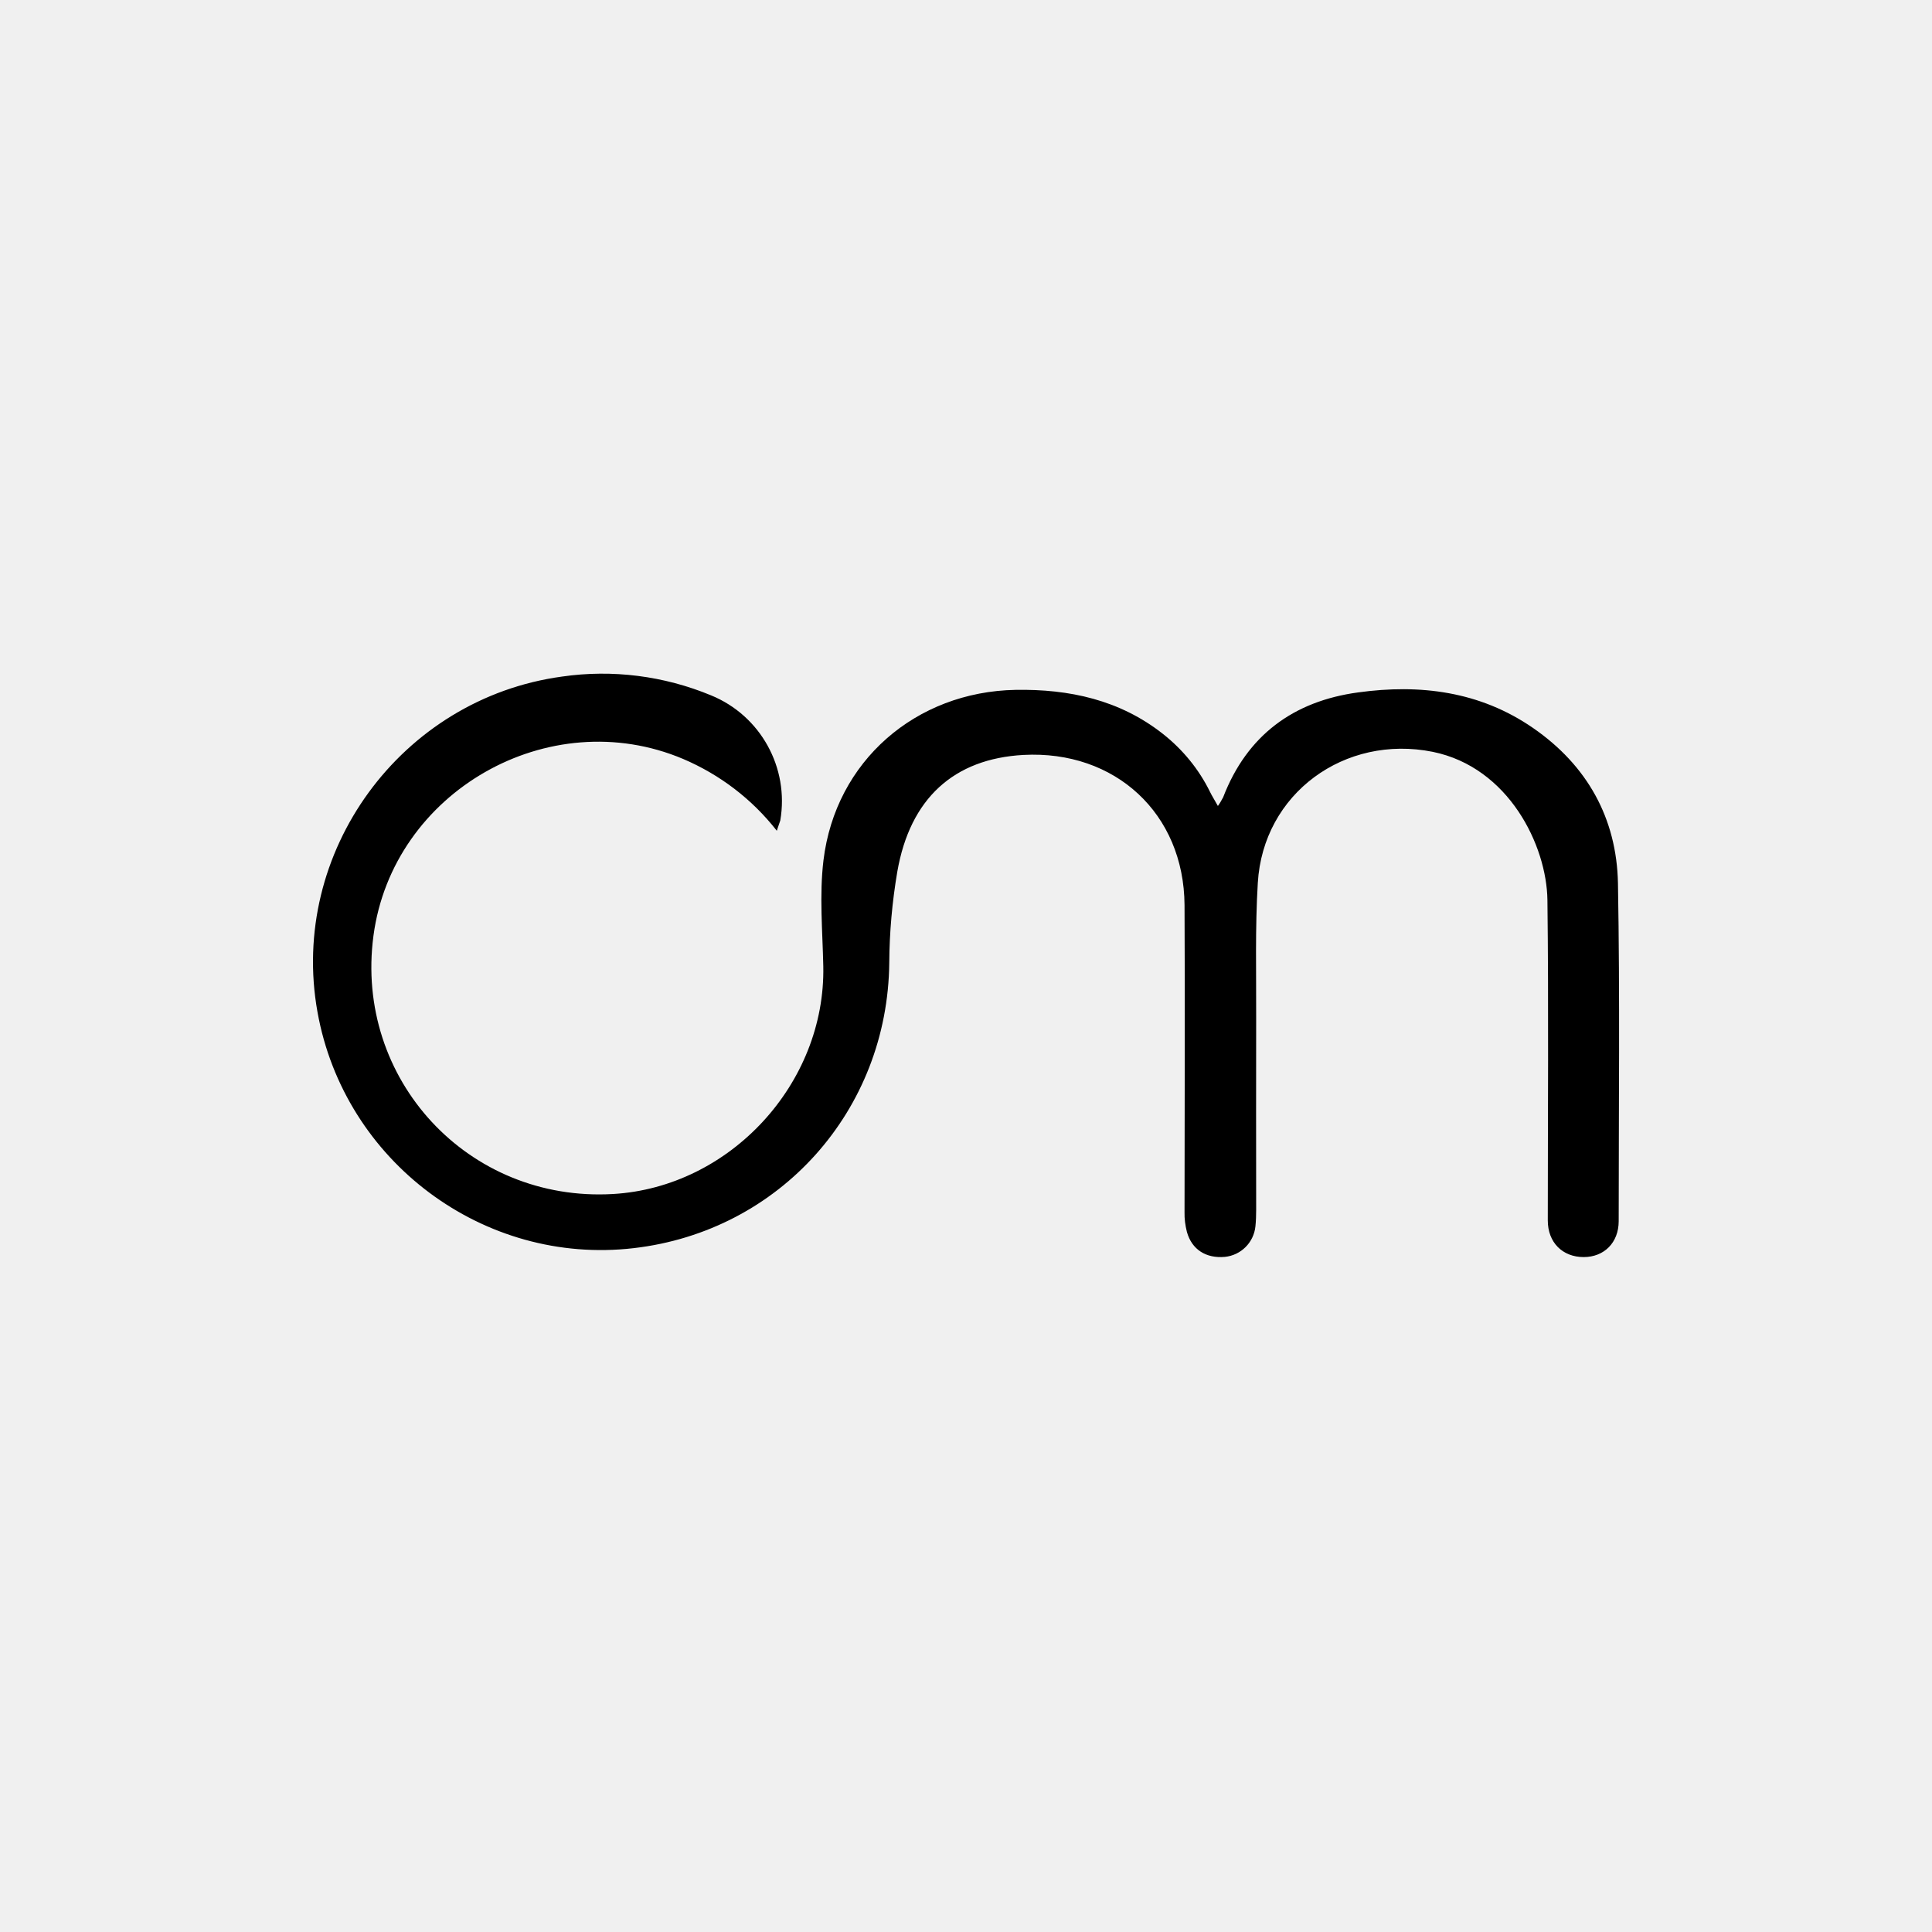
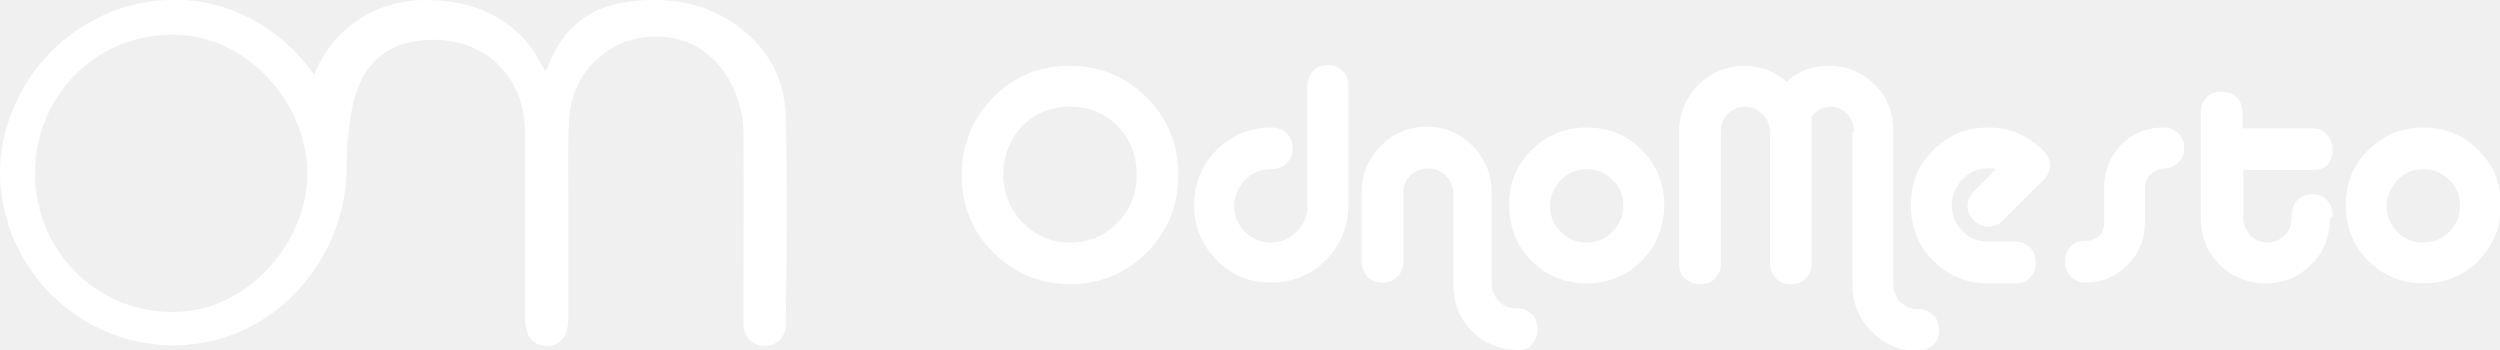
- <svg xmlns="http://www.w3.org/2000/svg" version="1.1" id="Layer_1" x="0px" y="0px" viewBox="0 0 1060 1060" style="enable-background:new 0 0 1060 1060;" xml:space="preserve">
-   <path d="M426.2,455.8c-13.5-17.3-31.2-30.8-51.4-39.4c-73.6-31.1-159.4,17.9-169.9,97c-10.5,78.8,52,146.3,131.4,141.7  c64.2-3.7,116.7-60.6,115.4-125c-0.4-19.4-2.2-39,0.1-58.1c6.6-54.4,50.6-92.5,105.4-93.5c29.5-0.5,57.2,5.5,80.9,24.2  c10.9,8.6,19.7,19.4,25.8,31.8c1.1,2.3,2.5,4.4,4.3,7.7c1.1-1.5,2-3.1,2.9-4.8c13.1-34,38.6-52.7,74-57.5c34-4.7,66.9-0.6,96,19.5  c29.7,20.5,45.9,49.5,46.6,85.2c1.1,61.8,0.4,123.6,0.4,185.4c0,11.8-8,19.7-19.2,19.7c-11.6,0-19.7-8-19.7-20.1  c0-58.6,0.5-117.2-0.2-175.8c-0.4-29.9-21.2-72.8-62.9-81.3c-48.3-9.7-93.1,22.8-96,71.9c-1.5,24.8-0.8,49.7-0.9,74.6  c-0.1,35,0,69.9,0,104.9c0,3-0.1,5.9-0.4,8.9c-0.9,8.9-7.9,15.9-16.8,16.8c-10.3,0.9-18.1-4-20.8-13.7c-0.9-3.6-1.4-7.2-1.3-10.9  c0-56.1,0.3-112.3,0-168.4c-0.3-50.3-38.1-85.1-88.4-82.4c-38.1,2.1-62.2,23.8-69.2,64.1c-2.8,16.5-4.3,33.2-4.4,49.9  c-0.8,80.9-59.9,147.3-140.2,156.6c-82.3,9.6-158.8-47.5-173.5-129.5c-15.8-87.7,45.8-172.1,134.2-184.1c27.6-4,55.9-0.4,81.7,10.3  c27.2,11.1,43,39.7,38,68.7C427.6,451.8,427,453.2,426.2,455.8z" />
+ <svg xmlns="http://www.w3.org/2000/svg" version="1.1" id="Layer_1" x="0px" y="0px" viewBox="0 0 300 42" style="enable-background:new 0 0 300 42;" xml:space="preserve">
+   <style type="text/css">
+ 	.st0{fill:#FFFFFF;}
+ </style>
+   <path class="st0" d="M94.3,14.2c-0.1-4.8-2.2-8.6-6.1-11.3C84.3,0.2,80-0.4,75.5,0.2c-4.7,0.6-8,3.1-9.7,7.7  c-0.1,0.2-0.2,0.4-0.4,0.6c-0.2-0.4-0.4-0.7-0.6-1c-0.8-1.7-2-3.1-3.4-4.2C58.3,0.8,54.7,0,50.8,0c-6,0.1-11.1,3.7-13.1,9  c0,0,0,0,0,0c-3.3-4.8-8.5-8.2-14.5-8.9C12.3-1.1,2.3,6.5,0.3,17.4C0.1,18.5,0,19.7,0,20.8h0c0,0,0,0,0,0c0,0,0,0,0,0h0  c0,1.1,0.1,2.2,0.3,3.3c1.9,10.9,12,18.5,22.9,17.2c10.3-1.2,18-10.2,18.4-20.6h0c0,0,0,0,0,0c0,0,0,0,0,0c0-0.3,0-0.5,0-0.8  c0-2.2,0.2-4.4,0.6-6.6c0.9-5.4,4.1-8.3,9.1-8.5C58,4.4,63,9.1,63,15.8c0,7.5,0,15,0,22.4c0,0.5,0.1,1,0.2,1.5  c0.4,1.3,1.4,1.9,2.7,1.8c1.2-0.1,2.1-1.1,2.2-2.2c0-0.4,0.1-0.8,0.1-1.2c0-4.7,0-9.3,0-14c0-3.3-0.1-6.6,0.1-9.9  c0.4-6.5,6.3-10.9,12.6-9.6c5.5,1.1,8.2,6.8,8.3,10.8c0.1,7.8,0,15.6,0,23.4c0,1.6,1.1,2.7,2.6,2.7c1.5,0,2.5-1.1,2.5-2.6  C94.4,30.6,94.5,22.4,94.3,14.2z M21.7,37.4C12,38,4.2,30.3,4.2,20.8c0-9.5,7.7-17.2,17.5-16.6c8.3,0.5,15.1,8.3,15.2,16.6  C36.8,29.1,30,36.9,21.7,37.4z" />
+   <g>
+     <path class="st0" d="M128.4,7.9c3.6,0,6.7,1.3,9.2,3.8c2.5,2.5,3.8,5.6,3.8,9.3c0,3.7-1.3,6.8-3.8,9.3c-2.5,2.5-5.6,3.8-9.2,3.8   c-3.6,0-6.7-1.3-9.2-3.8c-2.5-2.5-3.8-5.6-3.8-9.3c0-3.7,1.3-6.8,3.8-9.3C121.7,9.1,124.8,7.9,128.4,7.9z M128.4,12.8   c-2.3,0-4.2,0.8-5.7,2.3c-1.5,1.6-2.3,3.5-2.3,5.8c0,2.3,0.8,4.2,2.3,5.8c1.6,1.6,3.5,2.4,5.7,2.4c2.3,0,4.2-0.8,5.7-2.4   c1.6-1.6,2.3-3.5,2.3-5.8c0-2.3-0.8-4.2-2.3-5.8C132.6,13.6,130.7,12.8,128.4,12.8z" />
+     <path class="st0" d="M152.5,20.3c-1.2,0-2.2,0.4-3.1,1.3c-0.8,0.9-1.3,1.9-1.3,3.1c0,1.2,0.4,2.2,1.3,3.1c0.8,0.8,1.9,1.3,3.1,1.3   c1.2,0,2.2-0.4,3.1-1.3c0.9-0.9,1.3-1.9,1.3-3.1V10.3c0-0.7,0.2-1.3,0.7-1.8c0.5-0.5,1-0.7,1.7-0.7c0.7,0,1.3,0.2,1.8,0.7   c0.5,0.5,0.7,1,0.7,1.8v14.3c0,2.6-0.9,4.8-2.7,6.6c-1.8,1.8-4,2.7-6.6,2.7c-2.6,0-4.8-0.9-6.5-2.7c-1.8-1.8-2.7-4-2.7-6.6   c0-2.6,0.9-4.8,2.7-6.6c1.8-1.8,4-2.7,6.6-2.7c0.7,0,1.3,0.2,1.8,0.7c0.5,0.5,0.7,1.1,0.7,1.8s-0.2,1.3-0.7,1.8   S153.2,20.3,152.5,20.3z" />
+     <path class="st0" d="M182.3,42h-0.1c-2.2,0-4.1-0.8-5.6-2.3c-1.5-1.5-2.2-3.4-2.2-5.6v-1.7v-9.2c0-0.8-0.3-1.5-0.9-2.1   c-0.6-0.6-1.3-0.9-2.1-0.9c-0.8,0-1.5,0.3-2.1,0.8c-0.6,0.6-0.9,1.3-0.9,2.1v8.3c0,0.7-0.2,1.3-0.7,1.8c-0.5,0.5-1,0.7-1.8,0.7   c-0.7,0-1.3-0.2-1.8-0.7c-0.4-0.5-0.7-1-0.7-1.8v-8.3c0-2.2,0.8-4.1,2.3-5.6c1.5-1.5,3.4-2.3,5.5-2.3c2.2,0,4,0.8,5.5,2.3   c1.5,1.5,2.3,3.4,2.3,5.6v10.9c0,0.8,0.3,1.5,0.8,2.1c0.6,0.6,1.3,0.9,2.1,0.9h0.1c0.7,0,1.3,0.2,1.8,0.7c0.5,0.5,0.7,1.1,0.7,1.8   c0,0.7-0.2,1.3-0.7,1.8C183.6,41.8,183,42,182.3,42z" />
+     <path class="st0" d="M190.4,15.3c2.6,0,4.8,0.9,6.6,2.7c1.8,1.8,2.7,4,2.7,6.6s-0.9,4.9-2.7,6.7c-1.8,1.8-4,2.7-6.6,2.7   s-4.8-0.9-6.6-2.7c-1.8-1.8-2.7-4-2.7-6.7s0.9-4.8,2.7-6.6C185.6,16.2,187.8,15.3,190.4,15.3z M190.4,20.3c-1.2,0-2.2,0.4-3.1,1.3   c-0.8,0.9-1.3,1.9-1.3,3.1c0,1.2,0.4,2.3,1.3,3.1c0.8,0.9,1.9,1.3,3.1,1.3c1.2,0,2.2-0.4,3.1-1.3c0.9-0.9,1.3-1.9,1.3-3.1   c0-1.2-0.4-2.3-1.3-3.1C192.6,20.7,191.6,20.3,190.4,20.3z" />
+     <path class="st0" d="M222.5,15.8c0-0.8-0.3-1.5-0.8-2.1c-0.6-0.6-1.2-0.9-2-0.9c-1,0-1.7,0.4-2.3,1.2v17.6c0,0.7-0.2,1.3-0.7,1.8   c-0.5,0.5-1,0.7-1.8,0.7s-1.3-0.2-1.8-0.7c-0.4-0.4-0.7-1-0.7-1.8V15.8c0-0.8-0.3-1.5-0.9-2.1c-0.6-0.6-1.3-0.9-2.1-0.9   c-0.8,0-1.5,0.3-2.1,0.9c-0.6,0.6-0.8,1.3-0.8,2.1v15.8c0,0.7-0.2,1.3-0.7,1.8c-0.4,0.5-1,0.7-1.8,0.7c-0.7,0-1.3-0.2-1.8-0.7   c-0.5-0.4-0.7-1-0.7-1.8V15.8c0-2.2,0.8-4.1,2.3-5.6c1.5-1.5,3.4-2.3,5.5-2.3c1.9,0,3.6,0.6,5.1,1.9c1.4-1.3,3.1-1.9,5.1-1.9   c2.2,0,4,0.8,5.5,2.3c1.5,1.5,2.2,3.4,2.2,5.6v18.3c0,0.8,0.3,1.5,0.8,2.1c0.6,0.6,1.3,0.9,2.1,0.9h0.1c0.7,0,1.3,0.2,1.8,0.7   c0.5,0.5,0.7,1.1,0.7,1.8c0,0.7-0.2,1.3-0.7,1.8c-0.5,0.4-1,0.7-1.8,0.7h-0.1c-2.2,0-4-0.8-5.5-2.3c-1.5-1.5-2.3-3.4-2.3-5.6V15.8z   " />
+     <path class="st0" d="M244.9,21.9l-4.6,4.6c-0.5,0.5-1.1,0.7-1.7,0.7c-0.7,0-1.3-0.3-1.8-0.8c-0.5-0.5-0.7-1.1-0.7-1.8   c0-0.6,0.3-1.2,0.8-1.7l2.6-2.6c-0.3-0.1-0.6-0.1-0.9-0.1c-1.2,0-2.2,0.4-3.1,1.3c-0.8,0.9-1.3,1.9-1.3,3.1c0,1.2,0.4,2.3,1.3,3.1   c0.8,0.9,1.9,1.3,3.1,1.3h3.2c0.7,0,1.3,0.2,1.8,0.7c0.4,0.4,0.7,1,0.7,1.8c0,0.7-0.2,1.3-0.7,1.8c-0.4,0.5-1,0.7-1.8,0.7h-3.2   c-2.6,0-4.8-0.9-6.6-2.7c-1.8-1.8-2.7-4-2.7-6.7s0.9-4.8,2.7-6.6c1.8-1.8,4-2.7,6.6-2.7c2.6,0,4.9,1,6.7,2.9   c0.5,0.5,0.7,1.1,0.7,1.7C245.9,20.7,245.6,21.4,244.9,21.9z" />
+     <path class="st0" d="M258,21c-0.4,0.4-0.6,0.9-0.6,1.5v4.2c0,2-0.7,3.7-2.1,5.1c-1.4,1.4-3,2.1-5,2.1c-0.7,0-1.3-0.2-1.8-0.7   c-0.4-0.4-0.7-1-0.7-1.8s0.2-1.3,0.7-1.8c0.4-0.5,1-0.7,1.8-0.7c0.6,0,1.1-0.2,1.6-0.6c0.4-0.4,0.6-1,0.6-1.6c0-0.2,0-0.5,0-0.7   c0-1,0-1.5,0-1.5v-2c0-2,0.7-3.7,2-5.1c1.4-1.4,3.1-2.1,5.1-2.1c0.7,0,1.3,0.2,1.8,0.7c0.5,0.5,0.7,1,0.7,1.8   c0,0.7-0.2,1.3-0.7,1.7c-0.4,0.4-1,0.7-1.7,0.7C259,20.3,258.4,20.6,258,21z" />
+     <path class="st0" d="M279.6,26.1c0,2.2-0.7,4.1-2.2,5.6c-1.5,1.5-3.3,2.3-5.5,2.3c-2.2,0-4.1-0.8-5.6-2.3c-1.5-1.5-2.2-3.4-2.2-5.6   V13.5c0-0.7,0.2-1.3,0.7-1.8c0.4-0.5,1-0.7,1.8-0.7c0.7,0,1.3,0.2,1.8,0.7c0.5,0.5,0.7,1.1,0.7,1.8v1.9h8.3c0.7,0,1.3,0.2,1.8,0.7   c0.4,0.5,0.7,1,0.7,1.8c0,1.7-0.8,2.5-2.4,2.5h-8.3v5.7c0,0.8,0.3,1.5,0.8,2.1c0.6,0.6,1.3,0.9,2.1,0.9c0.8,0,1.5-0.3,2.1-0.9   c0.6-0.6,0.8-1.3,0.8-2.1v-0.3c0-0.7,0.2-1.3,0.7-1.8c0.5-0.5,1.1-0.7,1.8-0.7c0.7,0,1.3,0.2,1.7,0.7c0.5,0.5,0.7,1,0.7,1.8V26.1z" />
+     <path class="st0" d="M290.8,15.3c2.6,0,4.8,0.9,6.6,2.7c1.8,1.8,2.7,4,2.7,6.6s-0.9,4.9-2.7,6.7c-1.8,1.8-4,2.7-6.6,2.7   c-2.6,0-4.8-0.9-6.6-2.7c-1.8-1.8-2.7-4-2.7-6.7s0.9-4.8,2.7-6.6C286,16.2,288.2,15.3,290.8,15.3z M290.8,20.3   c-1.2,0-2.2,0.4-3.1,1.3c-0.8,0.9-1.3,1.9-1.3,3.1c0,1.2,0.4,2.3,1.3,3.1c0.8,0.9,1.9,1.3,3.1,1.3c1.2,0,2.2-0.4,3.1-1.3   c0.9-0.9,1.3-1.9,1.3-3.1c0-1.2-0.4-2.3-1.3-3.1C293,20.7,292,20.3,290.8,20.3z" />
+   </g>
</svg>
